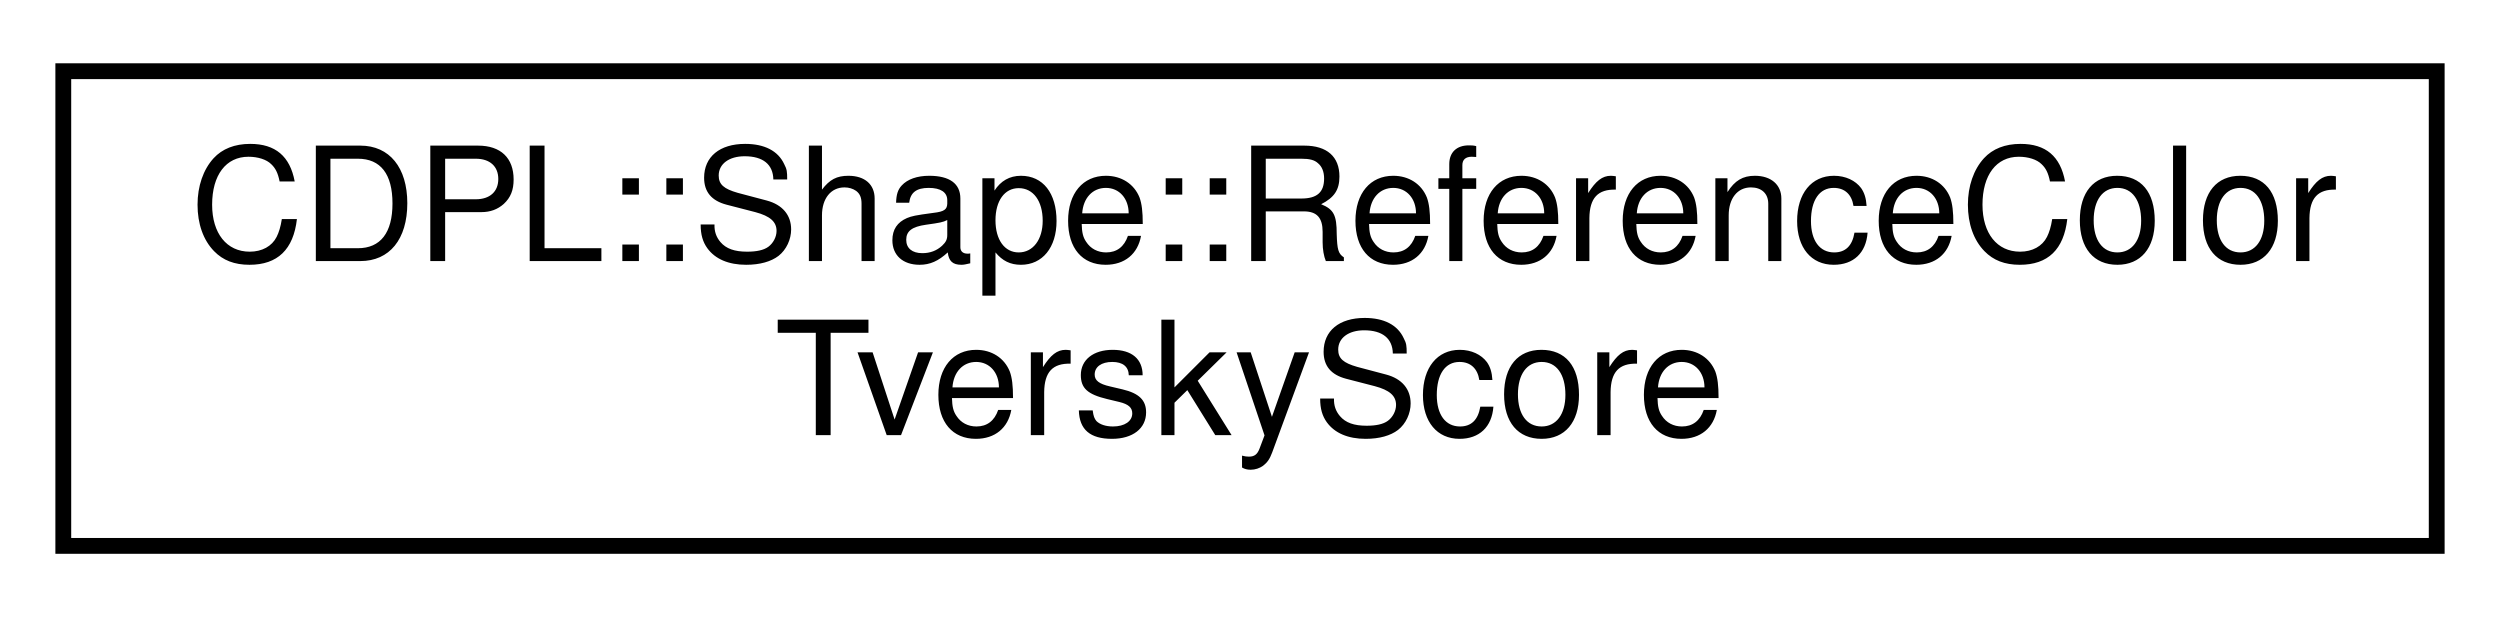
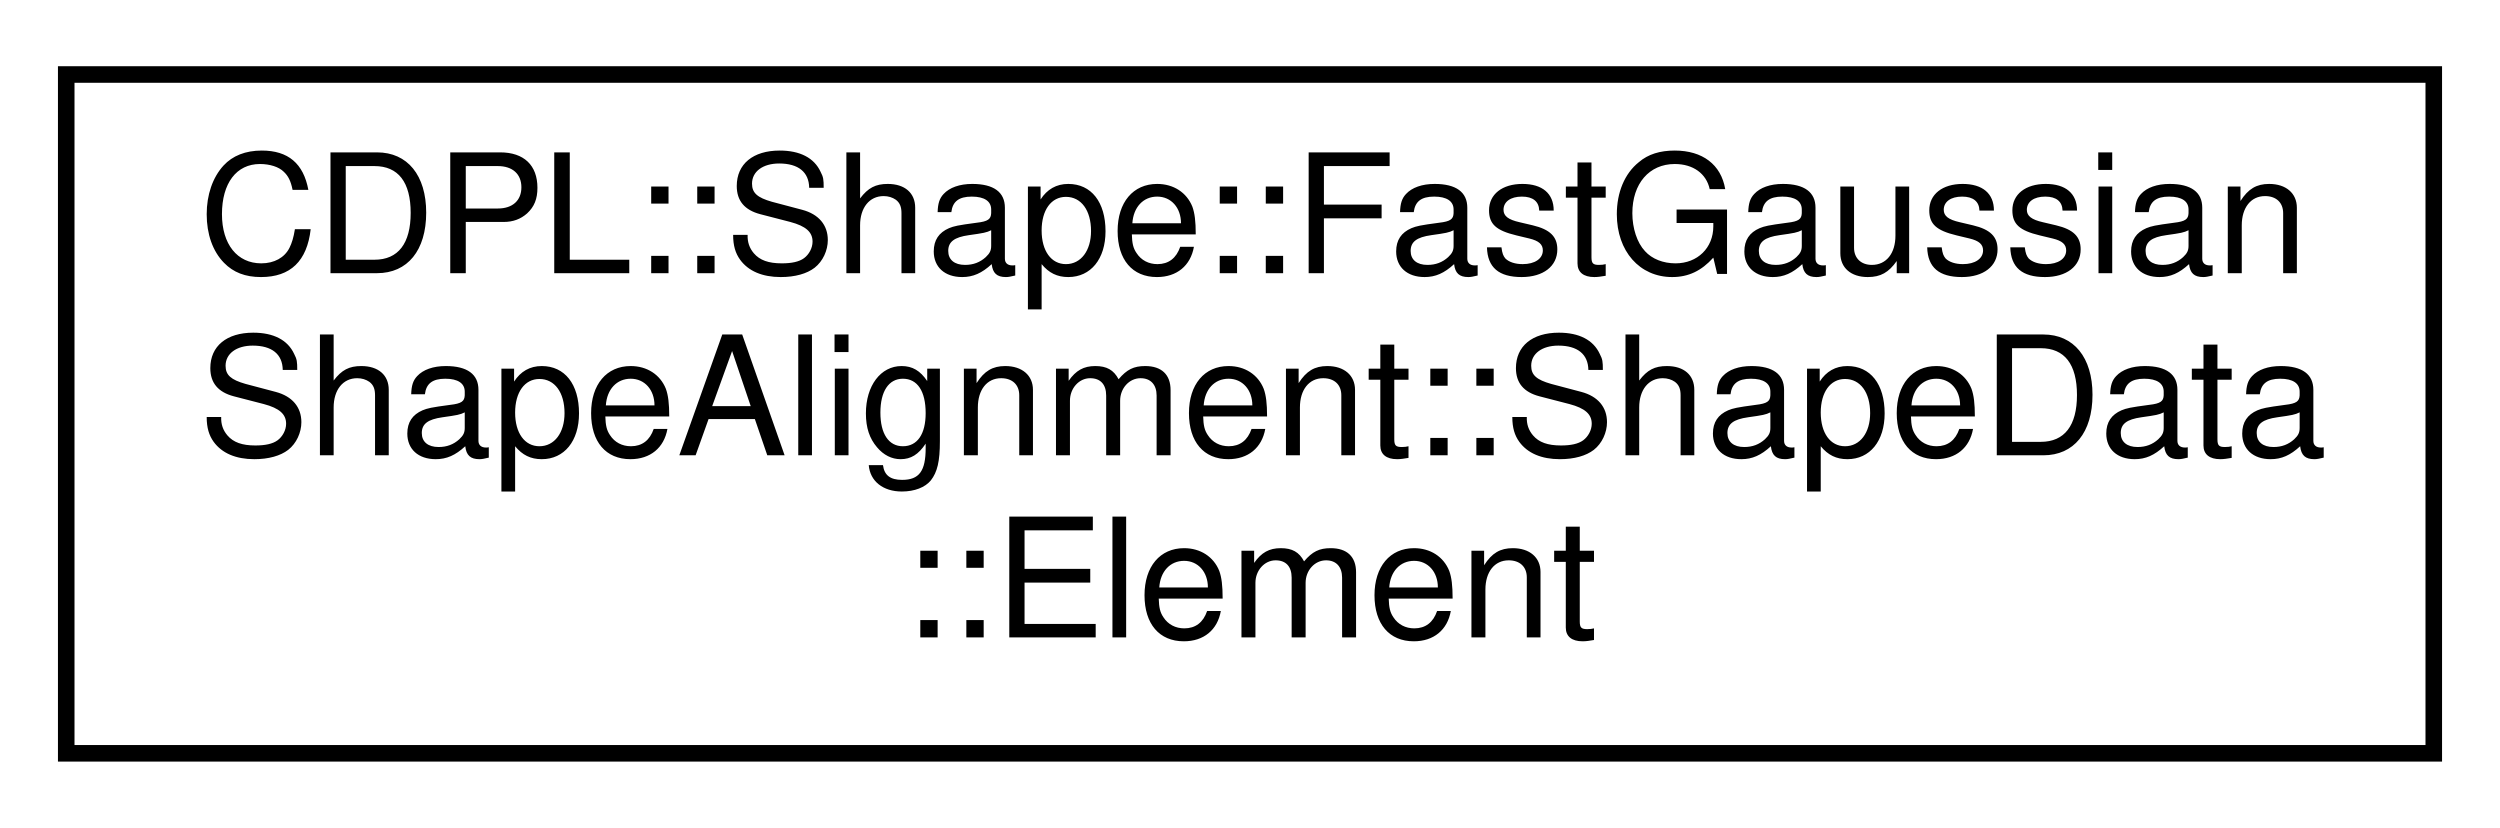
- <svg xmlns="http://www.w3.org/2000/svg" xmlns:xlink="http://www.w3.org/1999/xlink" width="158pt" height="39pt" viewBox="0.00 0.00 158.00 39.00">
-   <g id="graph0" class="graph" transform="scale(1 1) rotate(0) translate(4 35)">
+ <svg xmlns="http://www.w3.org/2000/svg" xmlns:xlink="http://www.w3.org/1999/xlink" width="151pt" height="50pt" viewBox="0.00 0.00 151.00 50.00">
+   <g id="graph0" class="graph" transform="scale(1 1) rotate(0) translate(4 46)">
    <g id="node1" class="node">
      <g id="a_node1">
-         <a xlink:href="classCDPL_1_1Shape_1_1ReferenceColorTverskyScore.html" target="_top" xlink:title=" ">
-           <polygon fill="none" stroke="black" points="0,-0.5 0,-30.5 150,-30.5 150,-0.5 0,-0.5" />
-           <text text-anchor="start" x="8" y="-18.5" font-family="Helvetica" font-size="10.00">CDPL::Shape::ReferenceColor</text>
-           <text text-anchor="middle" x="75" y="-7.5" font-family="Helvetica" font-size="10.00">TverskyScore</text>
+         <a xlink:href="structCDPL_1_1Shape_1_1FastGaussianShapeAlignment_1_1ShapeData_1_1Element.html" target="_top" xlink:title=" ">
+           <polygon fill="none" stroke="black" points="0,-0.5 0,-41.5 143,-41.5 143,-0.5 0,-0.5" />
+           <text text-anchor="start" x="8" y="-29.5" font-family="Helvetica" font-size="10.00">CDPL::Shape::FastGaussian</text>
+           <text text-anchor="start" x="8" y="-18.5" font-family="Helvetica" font-size="10.00">ShapeAlignment::ShapeData</text>
+           <text text-anchor="middle" x="71.5" y="-7.5" font-family="Helvetica" font-size="10.00">::Element</text>
        </a>
      </g>
    </g>
  </g>
</svg>
